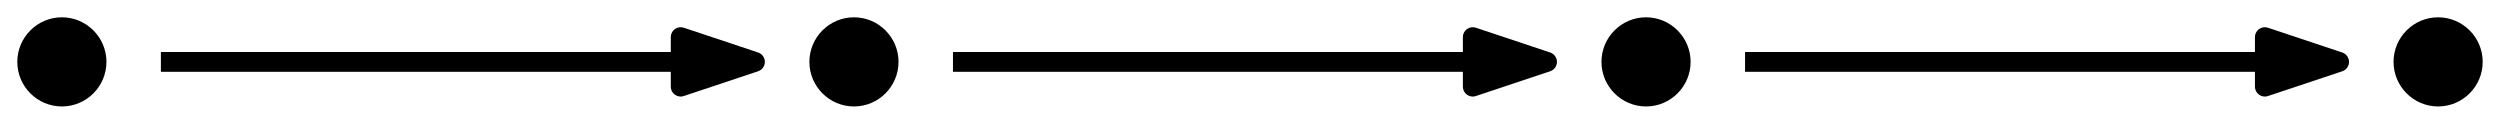
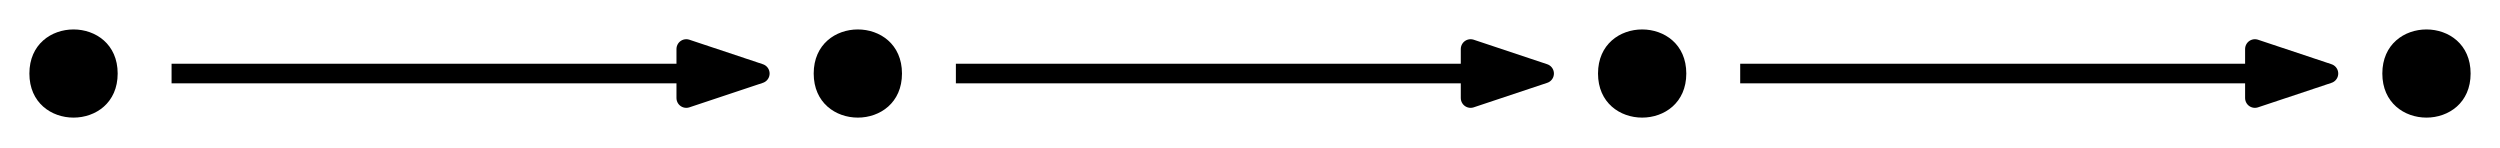
- <svg xmlns="http://www.w3.org/2000/svg" width="101pt" height="5pt" viewBox="0 0 101 5" version="1.1">
-   <g id="surface1">
-     <path style=" stroke:none;fill-rule:evenodd;fill:rgb(0%,0%,0%);fill-opacity:1;" d="M 4.301 2.5 C 4.301 1.508 3.492 0.699 2.5 0.699 C 1.508 0.699 0.699 1.508 0.699 2.5 C 0.699 3.492 1.508 4.301 2.5 4.301 C 3.492 4.301 4.301 3.492 4.301 2.5 " />
-     <path style=" stroke:none;fill-rule:evenodd;fill:rgb(0%,0%,0%);fill-opacity:1;" d="M 36.301 2.5 C 36.301 1.508 35.492 0.699 34.5 0.699 C 33.508 0.699 32.699 1.508 32.699 2.5 C 32.699 3.492 33.508 4.301 34.5 4.301 C 35.492 4.301 36.301 3.492 36.301 2.5 " />
-     <path style=" stroke:none;fill-rule:evenodd;fill:rgb(0%,0%,0%);fill-opacity:1;" d="M 68.301 2.5 C 68.301 1.508 67.492 0.699 66.5 0.699 C 65.508 0.699 64.699 1.508 64.699 2.5 C 64.699 3.492 65.508 4.301 66.5 4.301 C 67.492 4.301 68.301 3.492 68.301 2.5 " />
-     <path style=" stroke:none;fill-rule:evenodd;fill:rgb(0%,0%,0%);fill-opacity:1;" d="M 100.301 2.5 C 100.301 1.508 99.492 0.699 98.5 0.699 C 97.508 0.699 96.699 1.508 96.699 2.5 C 96.699 3.492 97.508 4.301 98.5 4.301 C 99.492 4.301 100.301 3.492 100.301 2.5 " />
-     <path style="fill:none;stroke-width:0.8;stroke-linecap:butt;stroke-linejoin:round;stroke:rgb(0%,0%,0%);stroke-opacity:1;stroke-miterlimit:10;" d="M 68 704 L 92 704 " transform="matrix(1,0,0,-1,-61.5,706.5)" />
-     <path style="fill-rule:evenodd;fill:rgb(0%,0%,0%);fill-opacity:1;stroke-width:0.8;stroke-linecap:butt;stroke-linejoin:round;stroke:rgb(0%,0%,0%);stroke-opacity:1;stroke-miterlimit:10;" d="M 92 704 L 89 705 L 89 703 Z M 92 704 " transform="matrix(1,0,0,-1,-61.5,706.5)" />
-     <path style="fill:none;stroke-width:0.8;stroke-linecap:butt;stroke-linejoin:round;stroke:rgb(0%,0%,0%);stroke-opacity:1;stroke-miterlimit:10;" d="M 100 704 L 124 704 " transform="matrix(1,0,0,-1,-61.5,706.5)" />
-     <path style="fill-rule:evenodd;fill:rgb(0%,0%,0%);fill-opacity:1;stroke-width:0.8;stroke-linecap:butt;stroke-linejoin:round;stroke:rgb(0%,0%,0%);stroke-opacity:1;stroke-miterlimit:10;" d="M 124 704 L 121 705 L 121 703 Z M 124 704 " transform="matrix(1,0,0,-1,-61.5,706.5)" />
-     <path style="fill:none;stroke-width:0.8;stroke-linecap:butt;stroke-linejoin:round;stroke:rgb(0%,0%,0%);stroke-opacity:1;stroke-miterlimit:10;" d="M 132 704 L 156 704 " transform="matrix(1,0,0,-1,-61.5,706.5)" />
-     <path style="fill-rule:evenodd;fill:rgb(0%,0%,0%);fill-opacity:1;stroke-width:0.8;stroke-linecap:butt;stroke-linejoin:round;stroke:rgb(0%,0%,0%);stroke-opacity:1;stroke-miterlimit:10;" d="M 156 704 L 153 705 L 153 703 Z M 156 704 " transform="matrix(1,0,0,-1,-61.5,706.5)" />
+ <svg xmlns="http://www.w3.org/2000/svg" width="102pt" height="6pt" viewBox="0 0 102 6" version="1.1">
+   <g id="surface54058">
+     <path style=" stroke:none;fill-rule:evenodd;fill:rgb(0%,0%,0%);fill-opacity:1;" d="M 4.801 3 C 4.801 0.602 1.199 0.602 1.199 3 C 1.199 5.398 4.801 5.398 4.801 3 Z M 4.801 3 " />
+     <path style=" stroke:none;fill-rule:evenodd;fill:rgb(0%,0%,0%);fill-opacity:1;" d="M 36.801 3 C 36.801 0.602 33.199 0.602 33.199 3 C 33.199 5.398 36.801 5.398 36.801 3 Z M 36.801 3 " />
+     <path style=" stroke:none;fill-rule:evenodd;fill:rgb(0%,0%,0%);fill-opacity:1;" d="M 68.801 3 C 68.801 0.602 65.199 0.602 65.199 3 C 65.199 5.398 68.801 5.398 68.801 3 Z M 68.801 3 " />
+     <path style=" stroke:none;fill-rule:evenodd;fill:rgb(0%,0%,0%);fill-opacity:1;" d="M 100.801 3 C 100.801 0.602 97.199 0.602 97.199 3 C 97.199 5.398 100.801 5.398 100.801 3 Z M 100.801 3 " />
+     <path style="fill:none;stroke-width:0.8;stroke-linecap:butt;stroke-linejoin:round;stroke:rgb(0%,0%,0%);stroke-opacity:1;stroke-miterlimit:10;" d="M 68 704 L 92 704 " transform="matrix(1,0,0,-1,-61,707)" />
+     <path style="fill-rule:evenodd;fill:rgb(0%,0%,0%);fill-opacity:1;stroke-width:0.8;stroke-linecap:butt;stroke-linejoin:round;stroke:rgb(0%,0%,0%);stroke-opacity:1;stroke-miterlimit:10;" d="M 92 704 L 89 705 L 89 703 Z M 92 704 " transform="matrix(1,0,0,-1,-61,707)" />
+     <path style="fill:none;stroke-width:0.8;stroke-linecap:butt;stroke-linejoin:round;stroke:rgb(0%,0%,0%);stroke-opacity:1;stroke-miterlimit:10;" d="M 100 704 L 124 704 " transform="matrix(1,0,0,-1,-61,707)" />
+     <path style="fill-rule:evenodd;fill:rgb(0%,0%,0%);fill-opacity:1;stroke-width:0.8;stroke-linecap:butt;stroke-linejoin:round;stroke:rgb(0%,0%,0%);stroke-opacity:1;stroke-miterlimit:10;" d="M 124 704 L 121 705 L 121 703 Z M 124 704 " transform="matrix(1,0,0,-1,-61,707)" />
+     <path style="fill:none;stroke-width:0.8;stroke-linecap:butt;stroke-linejoin:round;stroke:rgb(0%,0%,0%);stroke-opacity:1;stroke-miterlimit:10;" d="M 132 704 L 156 704 " transform="matrix(1,0,0,-1,-61,707)" />
+     <path style="fill-rule:evenodd;fill:rgb(0%,0%,0%);fill-opacity:1;stroke-width:0.8;stroke-linecap:butt;stroke-linejoin:round;stroke:rgb(0%,0%,0%);stroke-opacity:1;stroke-miterlimit:10;" d="M 156 704 L 153 705 L 153 703 Z M 156 704 " transform="matrix(1,0,0,-1,-61,707)" />
  </g>
</svg>
